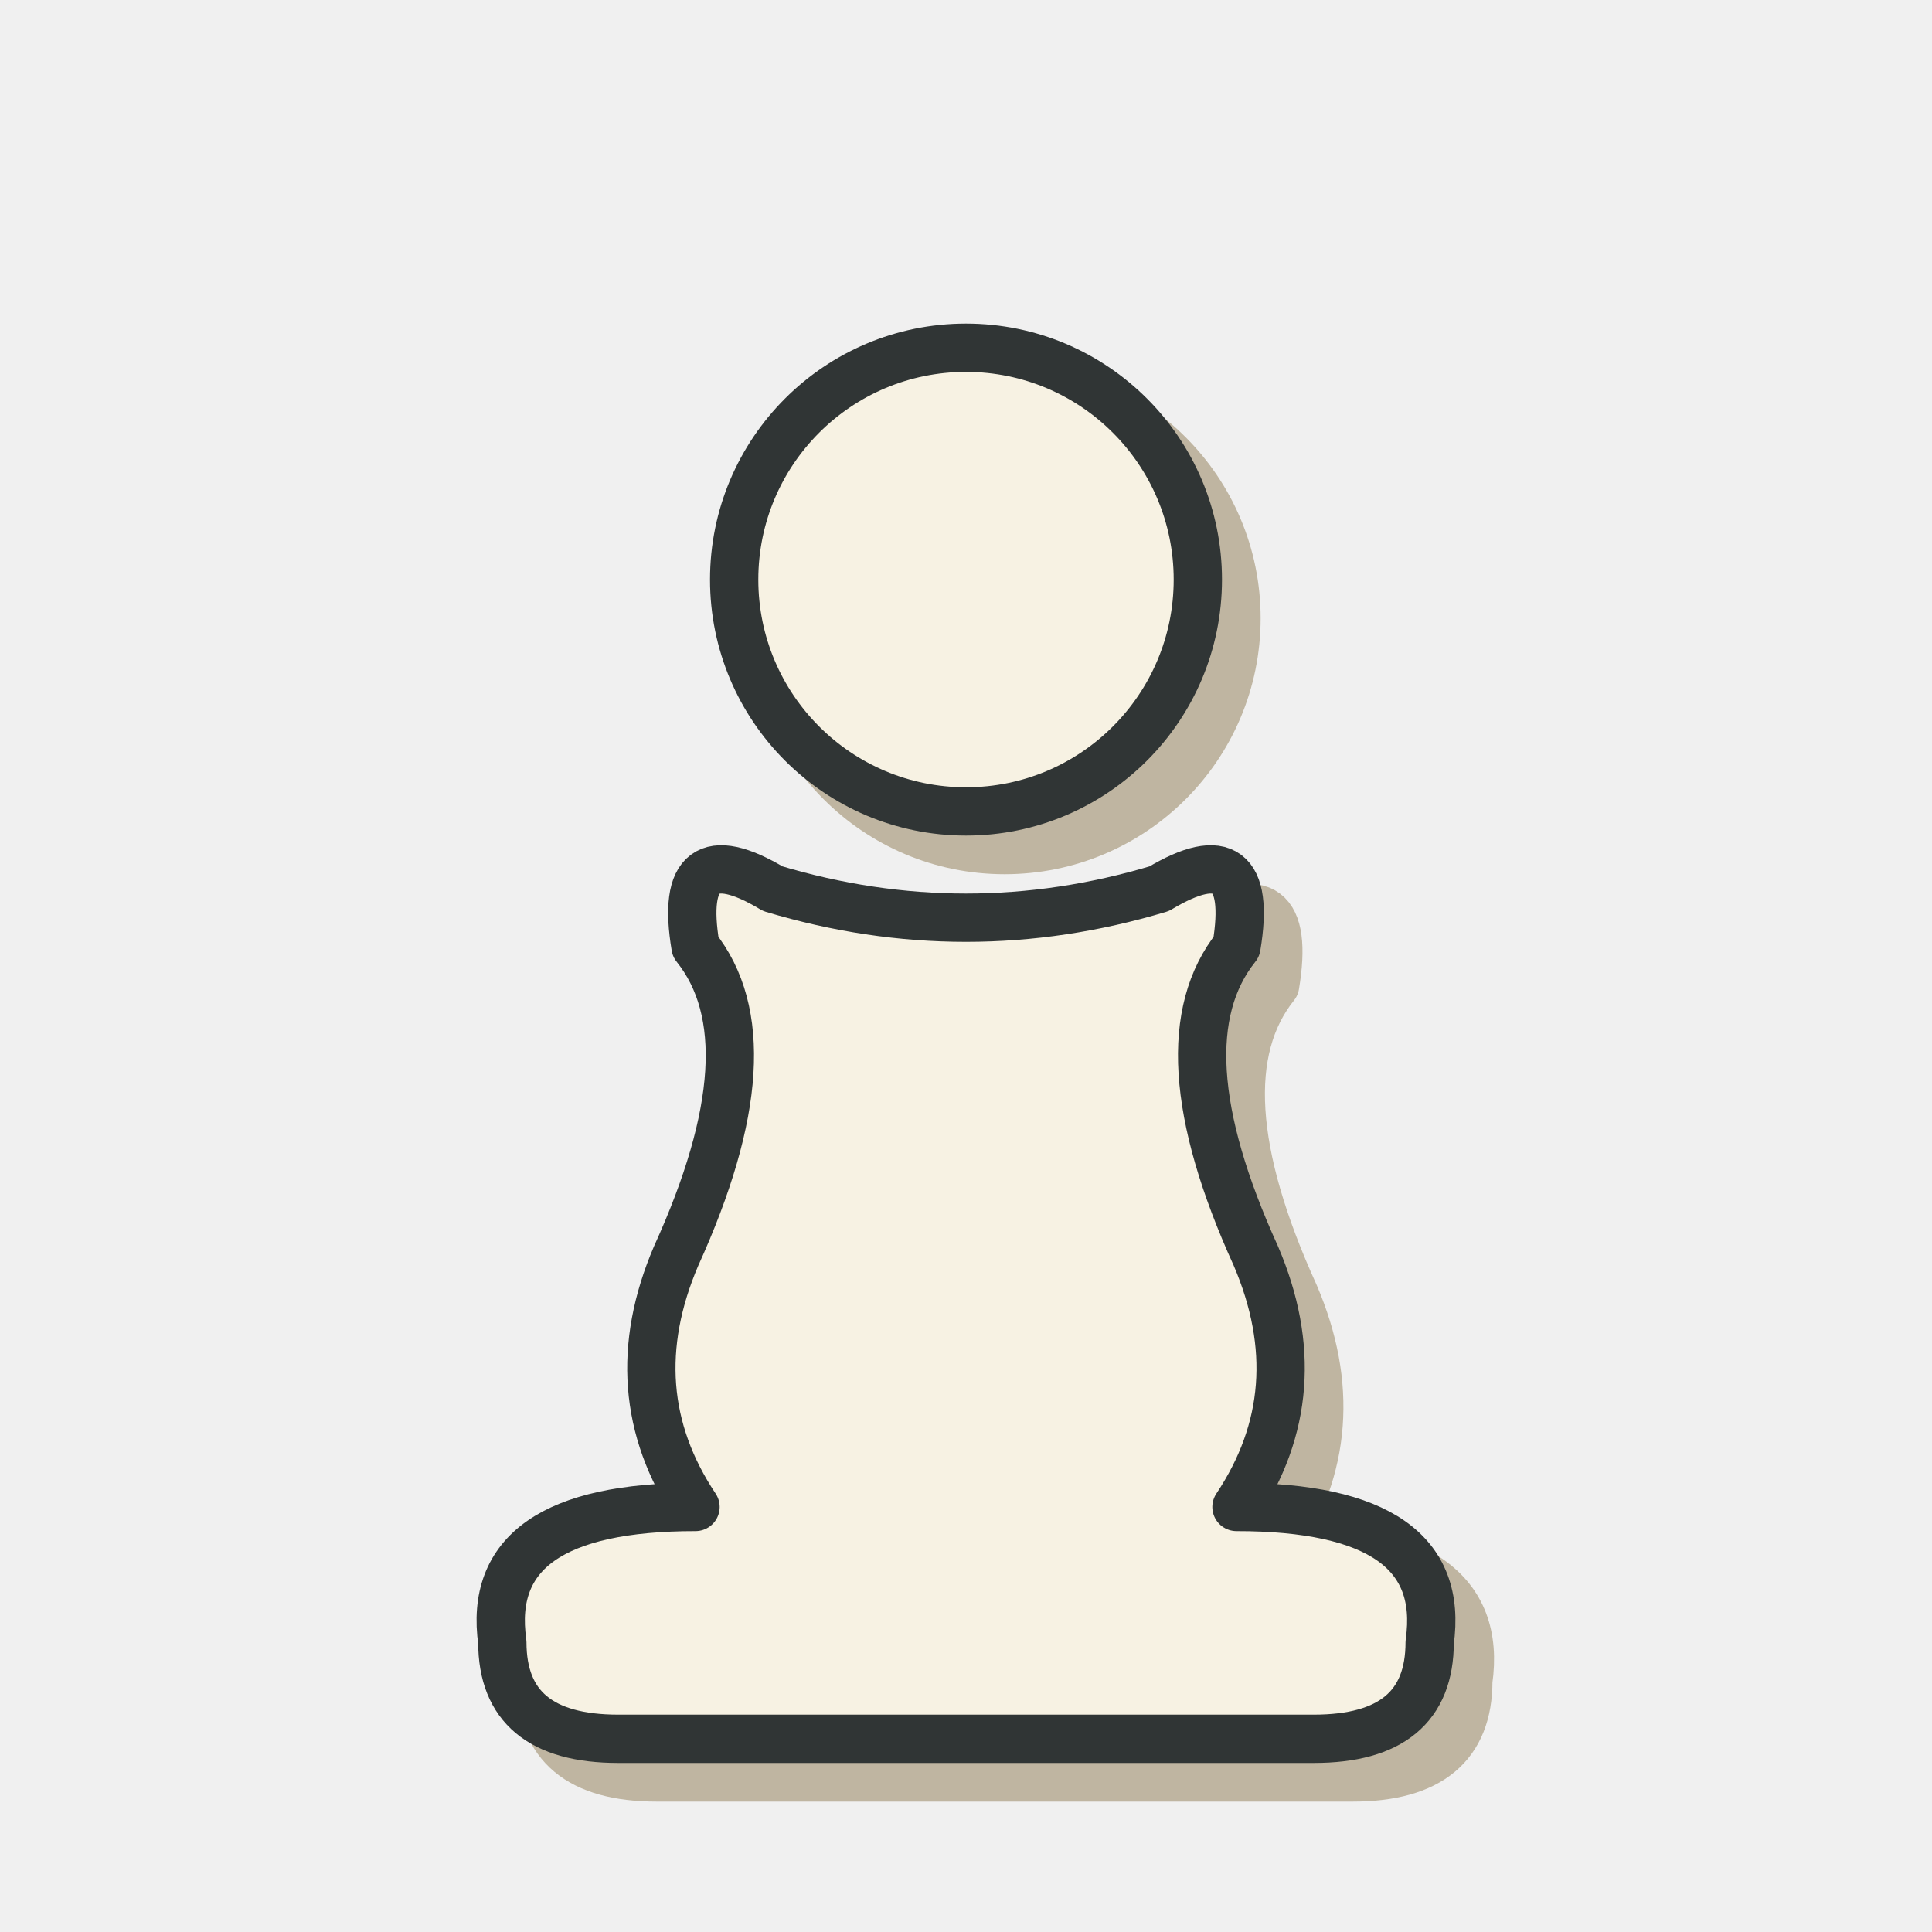
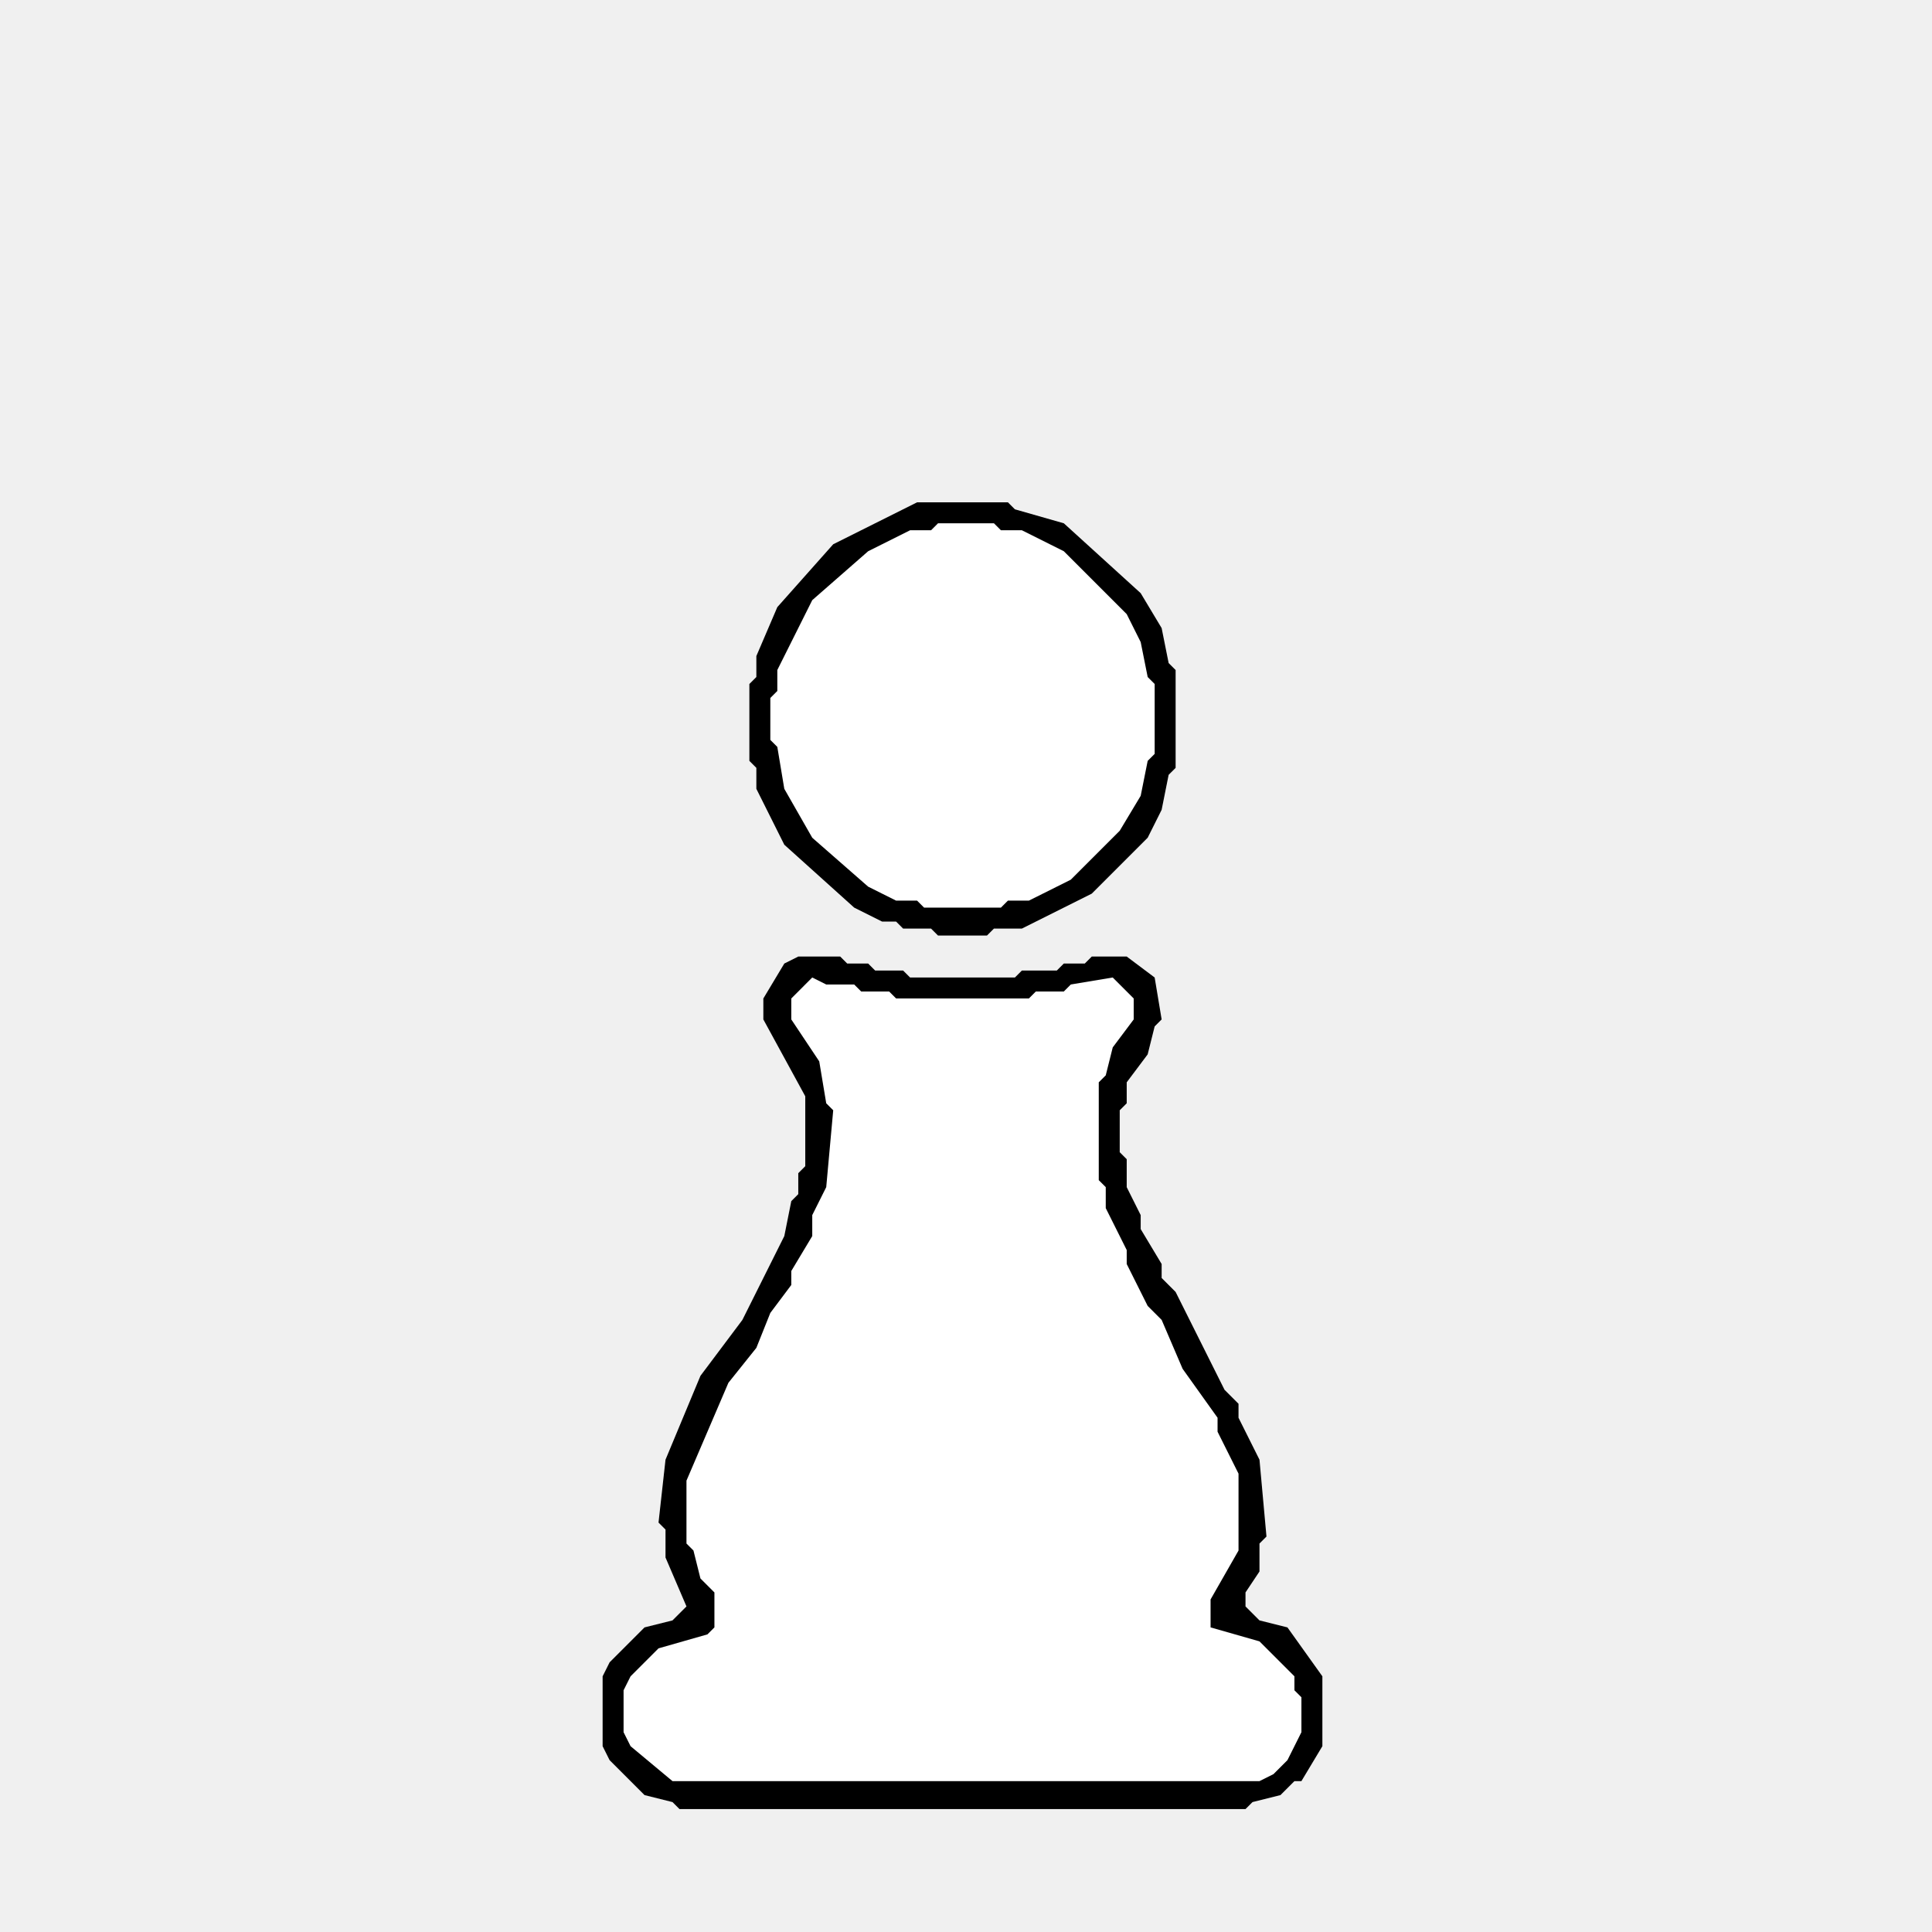
- <svg xmlns="http://www.w3.org/2000/svg" viewBox="0 0 100 100">
-   <g transform="translate(2 2)" fill="#bfb5a1" stroke="#bfb5a1" stroke-width="2.5" stroke-linejoin="round" stroke-linecap="round">
-     <circle cx="50" cy="30" r="12" />
-     <path d="M40 46 Q35 43 36 49 Q40 54 35 65 Q32 72 36 78 Q25 78 26 85 Q26 90 32 90 H68 Q74 90 74 85 Q75 78 64 78 Q68 72 65 65 Q60 54 64 49 Q65 43 60 46 Q50 49 40 46 Z" />
-   </g>
-   <g fill="#f7f2e3" stroke="#303535" stroke-width="2.5" stroke-linejoin="round" stroke-linecap="round">
-     <circle cx="50" cy="30" r="12" />
-     <path d="M40 46 Q35 43 36 49 Q40 54 35 65 Q32 72 36 78 Q25 78 26 85 Q26 90 32 90 H68 Q74 90 74 85 Q75 78 64 78 Q68 72 65 65 Q60 54 64 49 Q65 43 60 46 Q50 49 40 46 Z" />
+ <svg xmlns="http://www.w3.org/2000/svg" style="color-scheme:light only" viewBox="0 0 100 100">
+   <g transform="translate(30.106 -28.617) scale(0.3617)">
+     <path fill="#fff" d="M29,217 26,222 26,225 32,236 32,246 31,247 31,250 30,251 29,256 23,268 17,276 12,288 11,297 12,298 12,302 15,309 13,311 9,312 4,317 3,319 3,329 4,331 9,336 13,337 14,338 95,338 96,337 100,336 102,334 103,334 106,329 106,319 101,312 97,311 95,309 95,307 97,304 97,300 98,299 97,288 94,282 94,280 92,278 85,264 83,262 83,260 80,255 80,253 78,249 78,245 77,244 77,238 78,237 78,234 81,230 82,226 83,225 82,219 78,216 73,216 72,217 69,217 68,218 63,218 62,219 47,219 46,218 42,218 41,217 38,217 37,216 31,216ZM48,151 36,157 28,166 25,173 25,176 24,177 24,188 25,189 25,192 29,200 39,209 43,211 45,211 46,212 50,212 51,213 58,213 59,212 63,212 73,207 81,199 83,195 84,190 85,189 85,175 84,174 83,169 80,164 69,154 62,152 61,151Z" />
+     <path fill="#000" fill-rule="evenodd" d="M29,217 26,222 26,225 32,236 32,246 31,247 31,250 30,251 29,256 23,268 17,276 12,288 11,297 12,298 12,302 15,309 13,311 9,312 4,317 3,319 3,329 4,331 9,336 13,337 14,338 95,338 96,337 100,336 102,334 103,334 106,329 106,319 101,312 97,311 95,309 95,307 97,304 97,300 98,299 97,288 94,282 94,280 92,278 85,264 83,262 83,260 80,255 80,253 78,249 78,245 77,244 77,238 78,237 78,234 81,230 82,226 83,225 82,219 78,216 73,216 72,217 69,217 68,218 63,218 62,219 47,219 46,218 42,218 41,217 38,217 37,216 31,216ZM33,219 35,220 39,220 40,221 44,221 45,222 64,222 65,221 69,221 70,220 76,219 79,222 79,225 76,229 75,233 74,234 74,248 75,249 75,252 78,258 78,260 81,266 83,268 86,275 91,282 91,284 94,290 94,301 90,308 90,312 97,314 102,319 102,321 103,322 103,327 101,331 99,333 97,334 13,334 7,329 6,327 6,321 7,319 11,315 18,313 19,312 19,307 17,305 16,301 15,300 15,291 21,277 25,272 27,267 30,263 30,261 33,256 33,253 35,249 36,238 35,237 34,231 30,225 30,222ZM48,151 36,157 28,166 25,173 25,176 24,177 24,188 25,189 25,192 29,200 39,209 43,211 45,211 46,212 50,212 51,213 58,213 59,212 63,212 73,207 81,199 83,195 84,190 85,189 85,175 84,174 83,169 80,164 69,154 62,152 61,151ZM51,154 59,154 60,155 63,155 69,158 78,167 80,171 81,176 82,177 82,187 81,188 80,193 77,198 70,205 64,208 61,208 60,209 49,209 48,208 45,208 41,206 33,199 29,192 28,186 27,185 27,179 28,178 28,175 33,165 41,158 47,155 50,155Z" />
  </g>
</svg>
